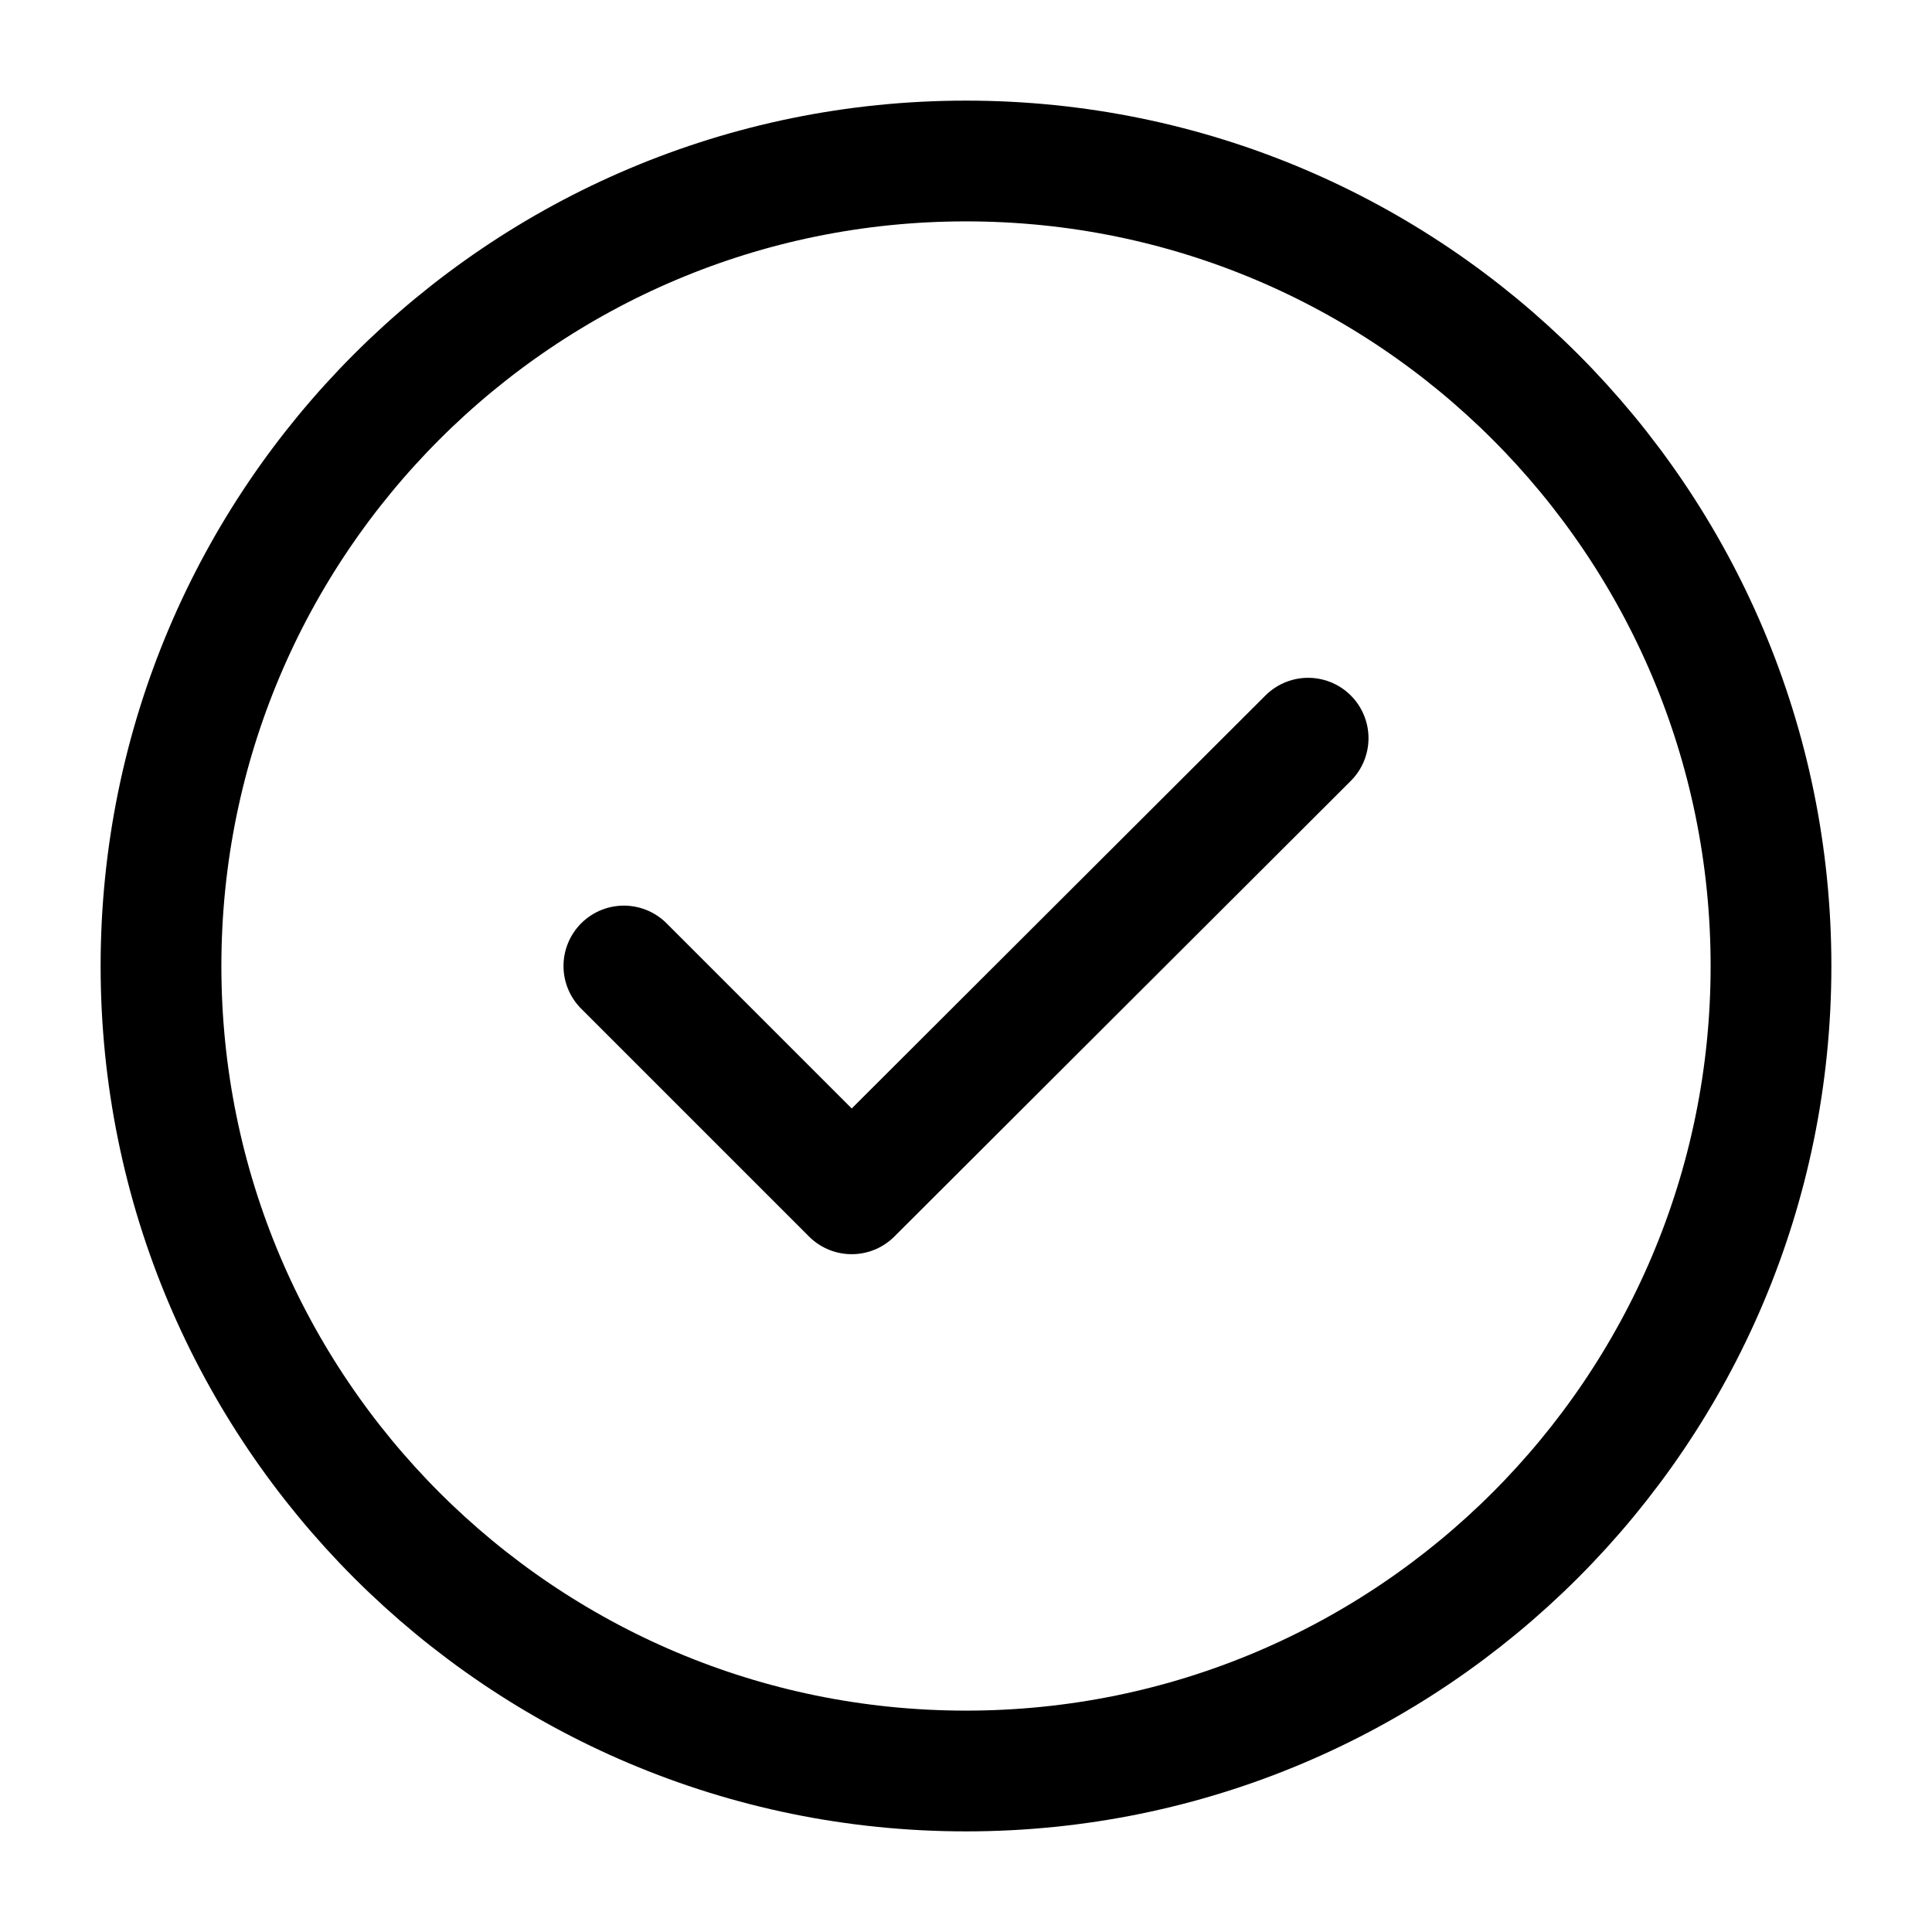
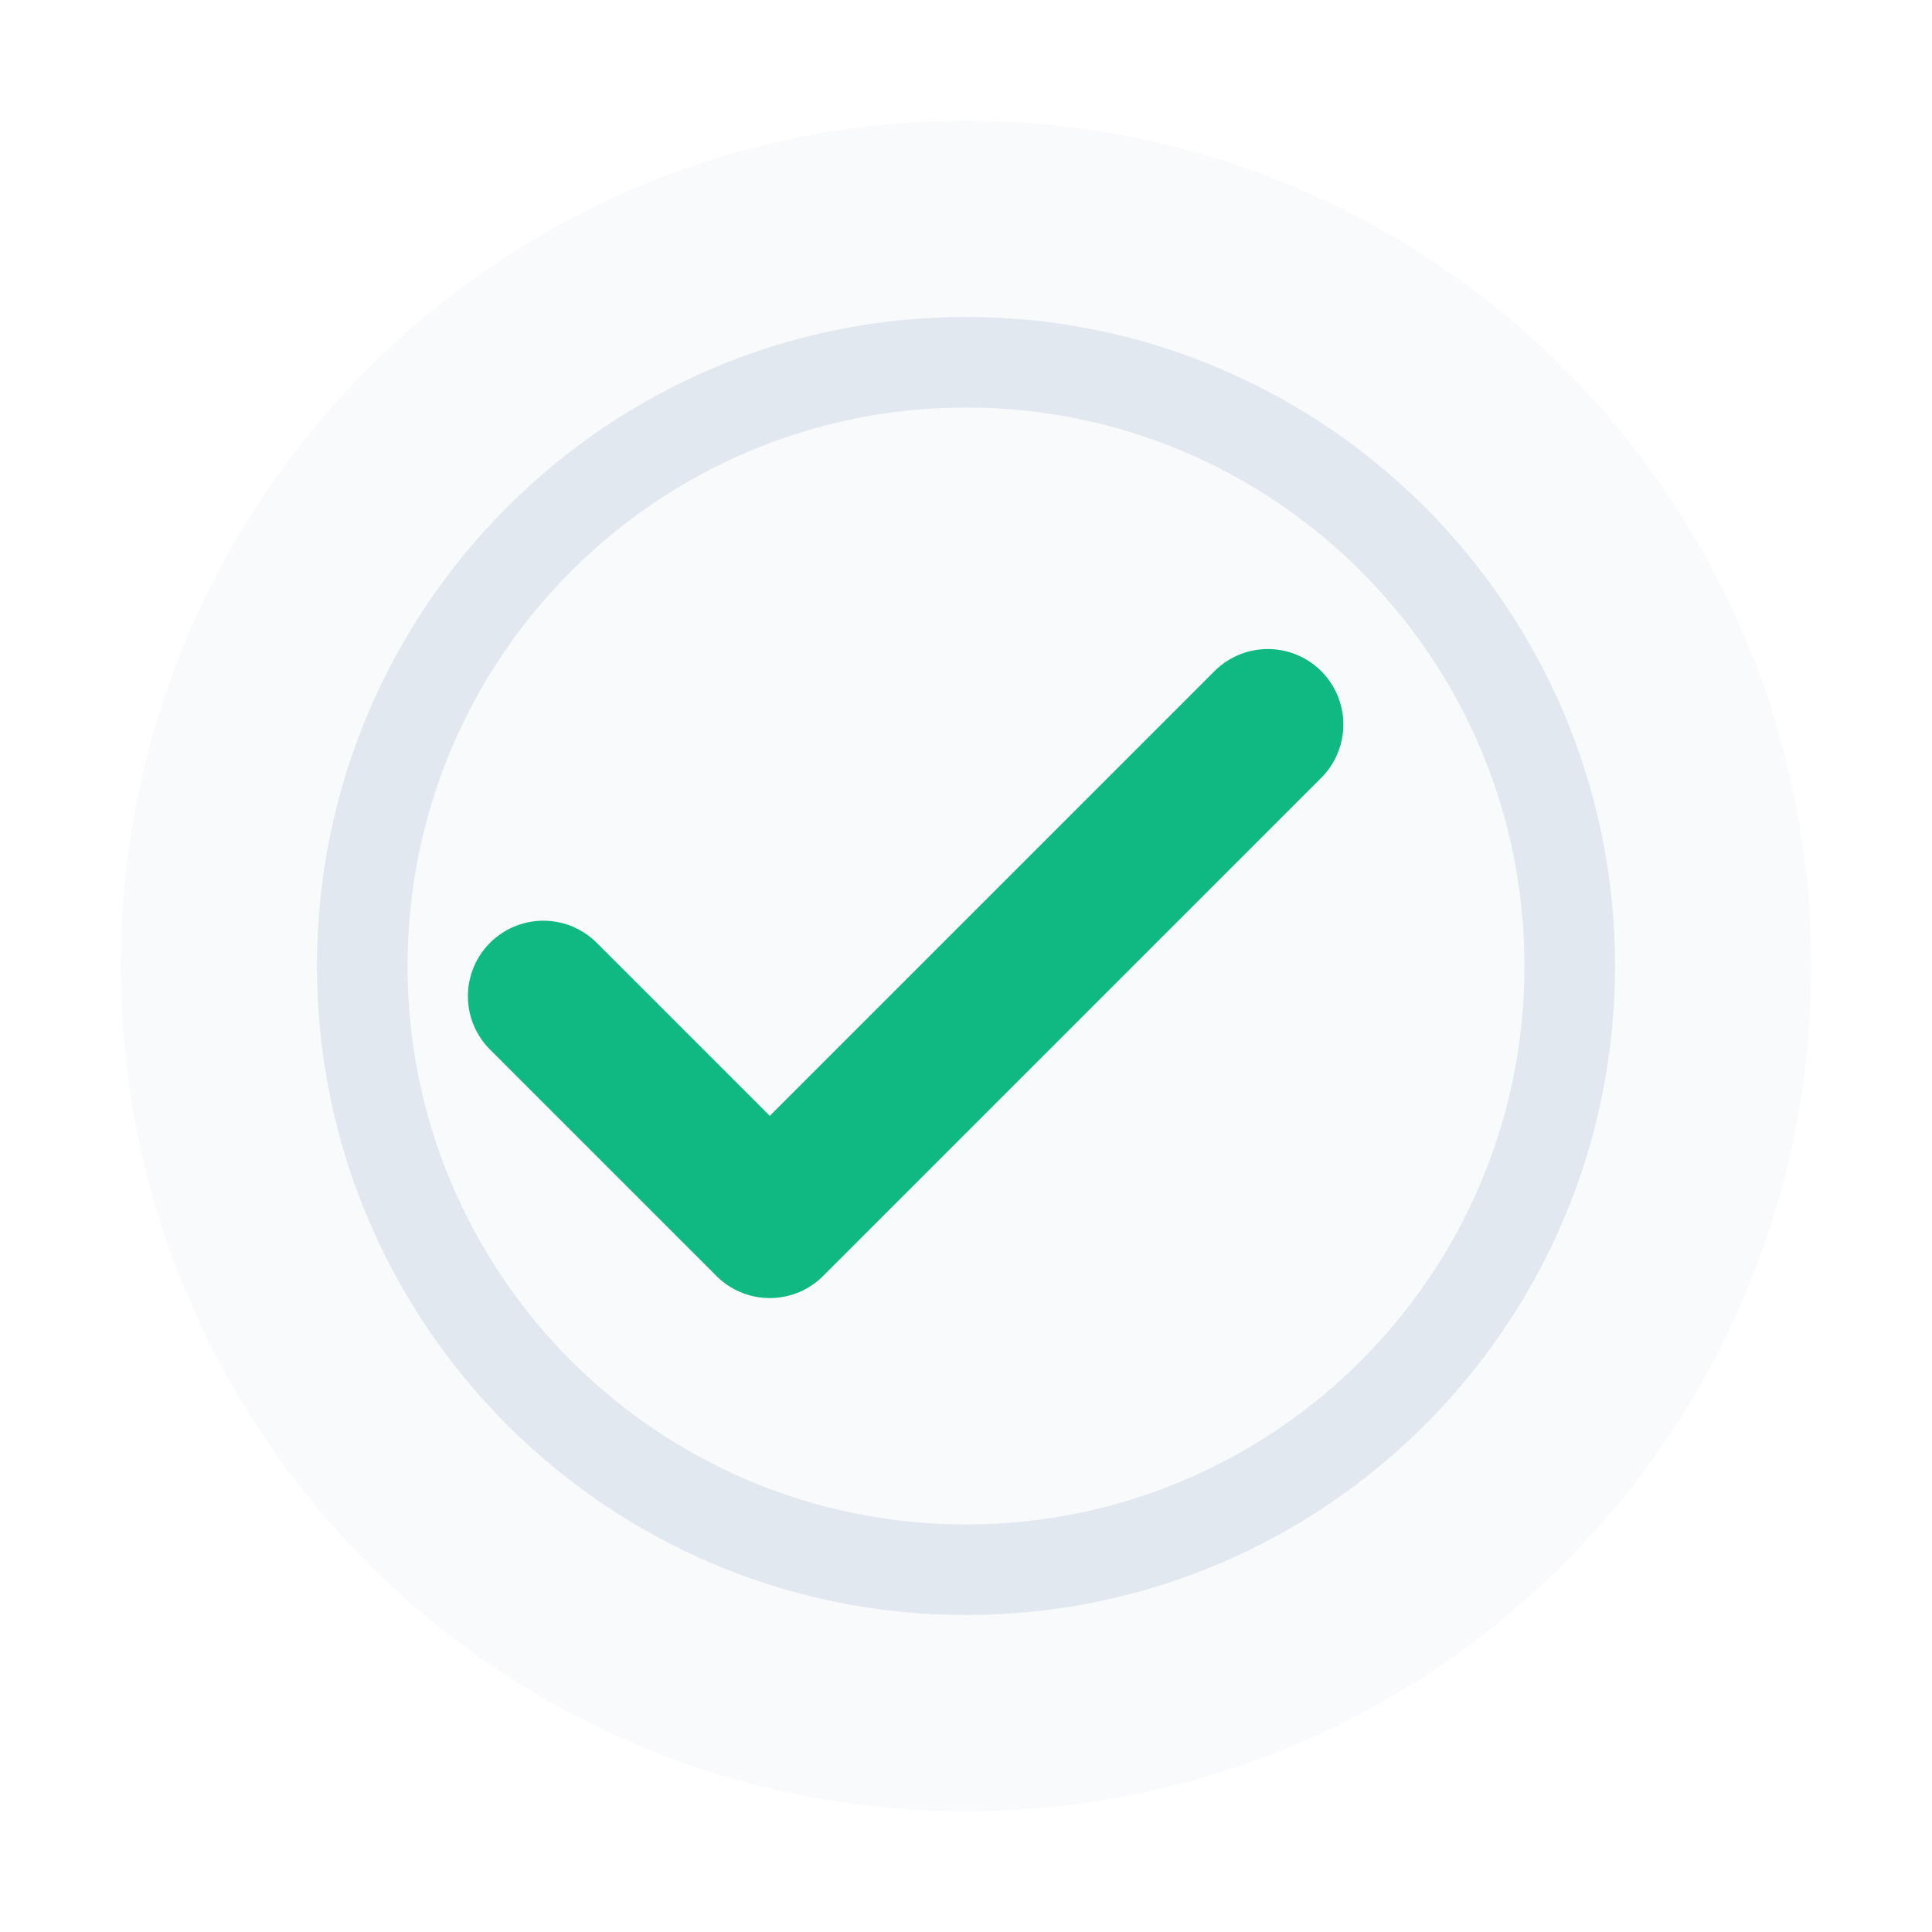
- <svg xmlns="http://www.w3.org/2000/svg" width="24" height="24" viewBox="0 0 24 24" fill="none">
-   <path d="M12 22C17.523 22 22 17.523 22 12C22 6.477 17.523 2 12 2C6.477 2 2 6.477 2 12C2 17.523 6.477 22 12 22Z" stroke="currentColor" stroke-width="1.5" stroke-linecap="round" stroke-linejoin="round" />
-   <path d="M7.75 12L10.58 14.83L16.25 9.17" stroke="currentColor" stroke-width="1.5" stroke-linecap="round" stroke-linejoin="round" />
+ <svg xmlns="http://www.w3.org/2000/svg" width="32" height="32" viewBox="0 0 32 32" fill="none">
+   <circle cx="16" cy="16" r="14" fill="#F8FAFC" />
+   <path d="M16 6C21.52 6 26 10.48 26 16C26 21.52 21.52 26 16 26C10.48 26 6 21.52 6 16C6 10.48 10.48 6 16 6Z" stroke="#E2E8F0" stroke-width="1.5" />
+   <path d="M21 12L12.75 20.25L9 16.5" stroke="#10B981" stroke-width="2.5" stroke-linecap="round" stroke-linejoin="round" />
</svg>
